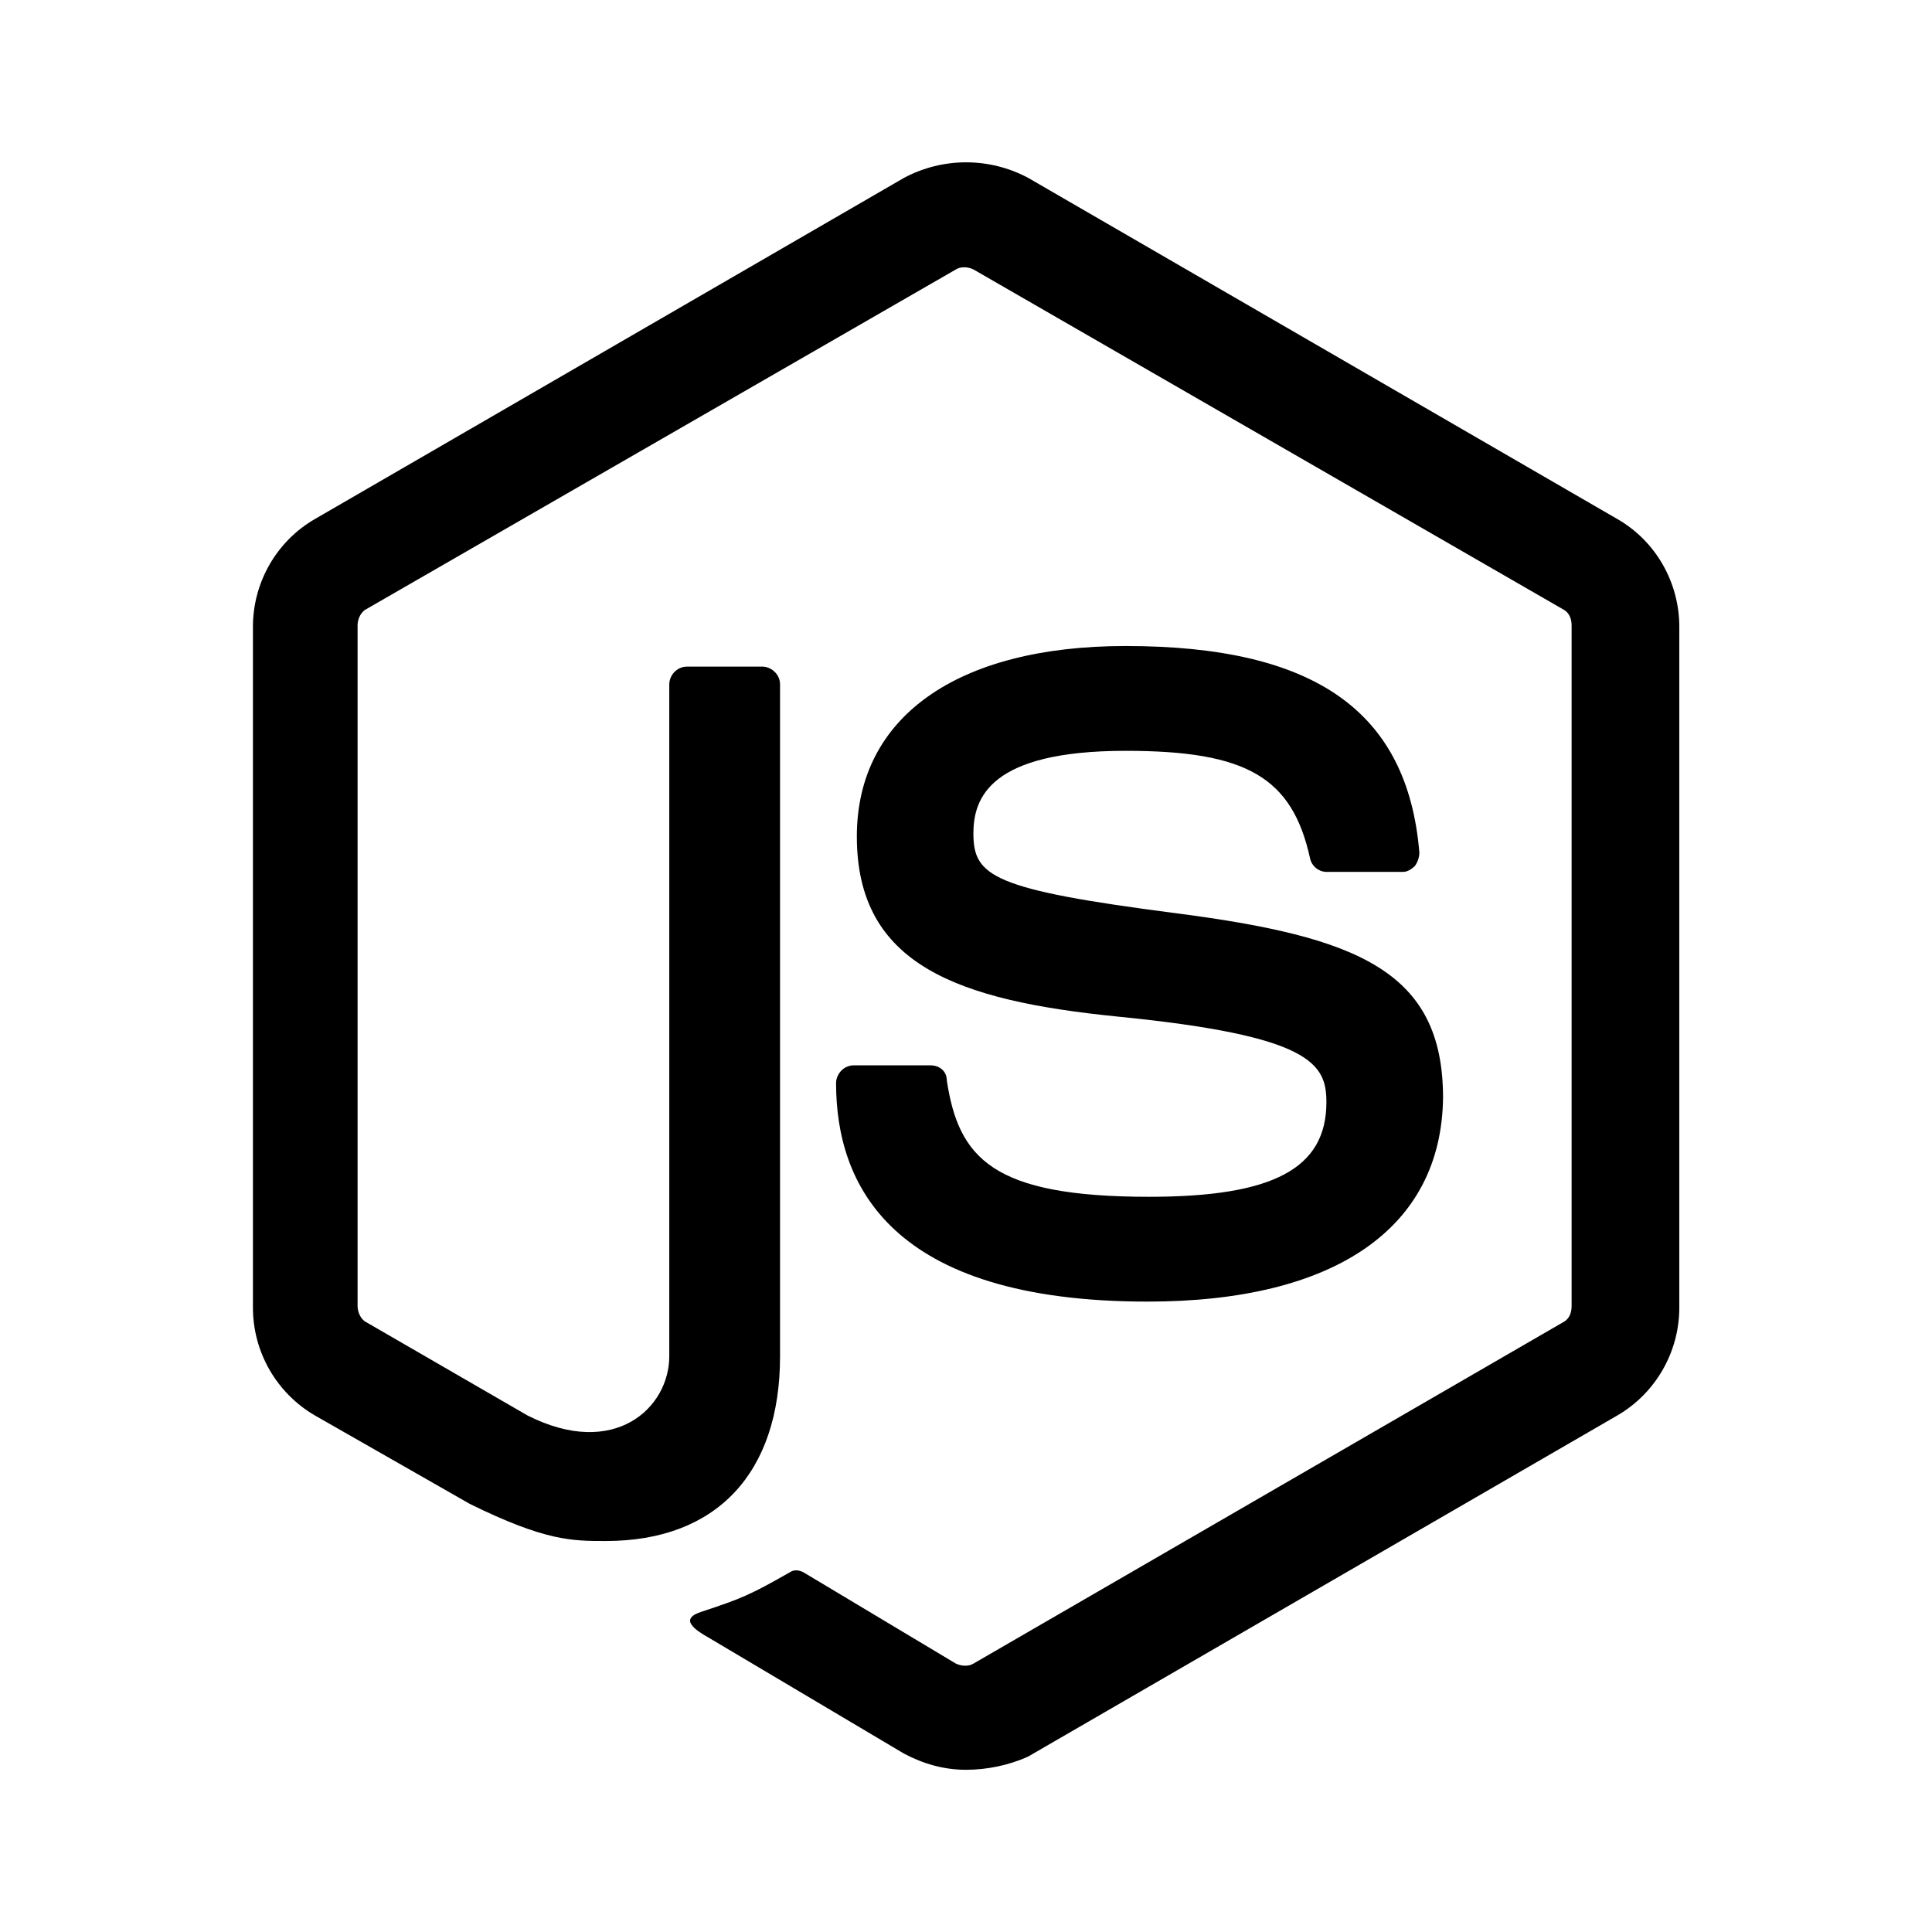
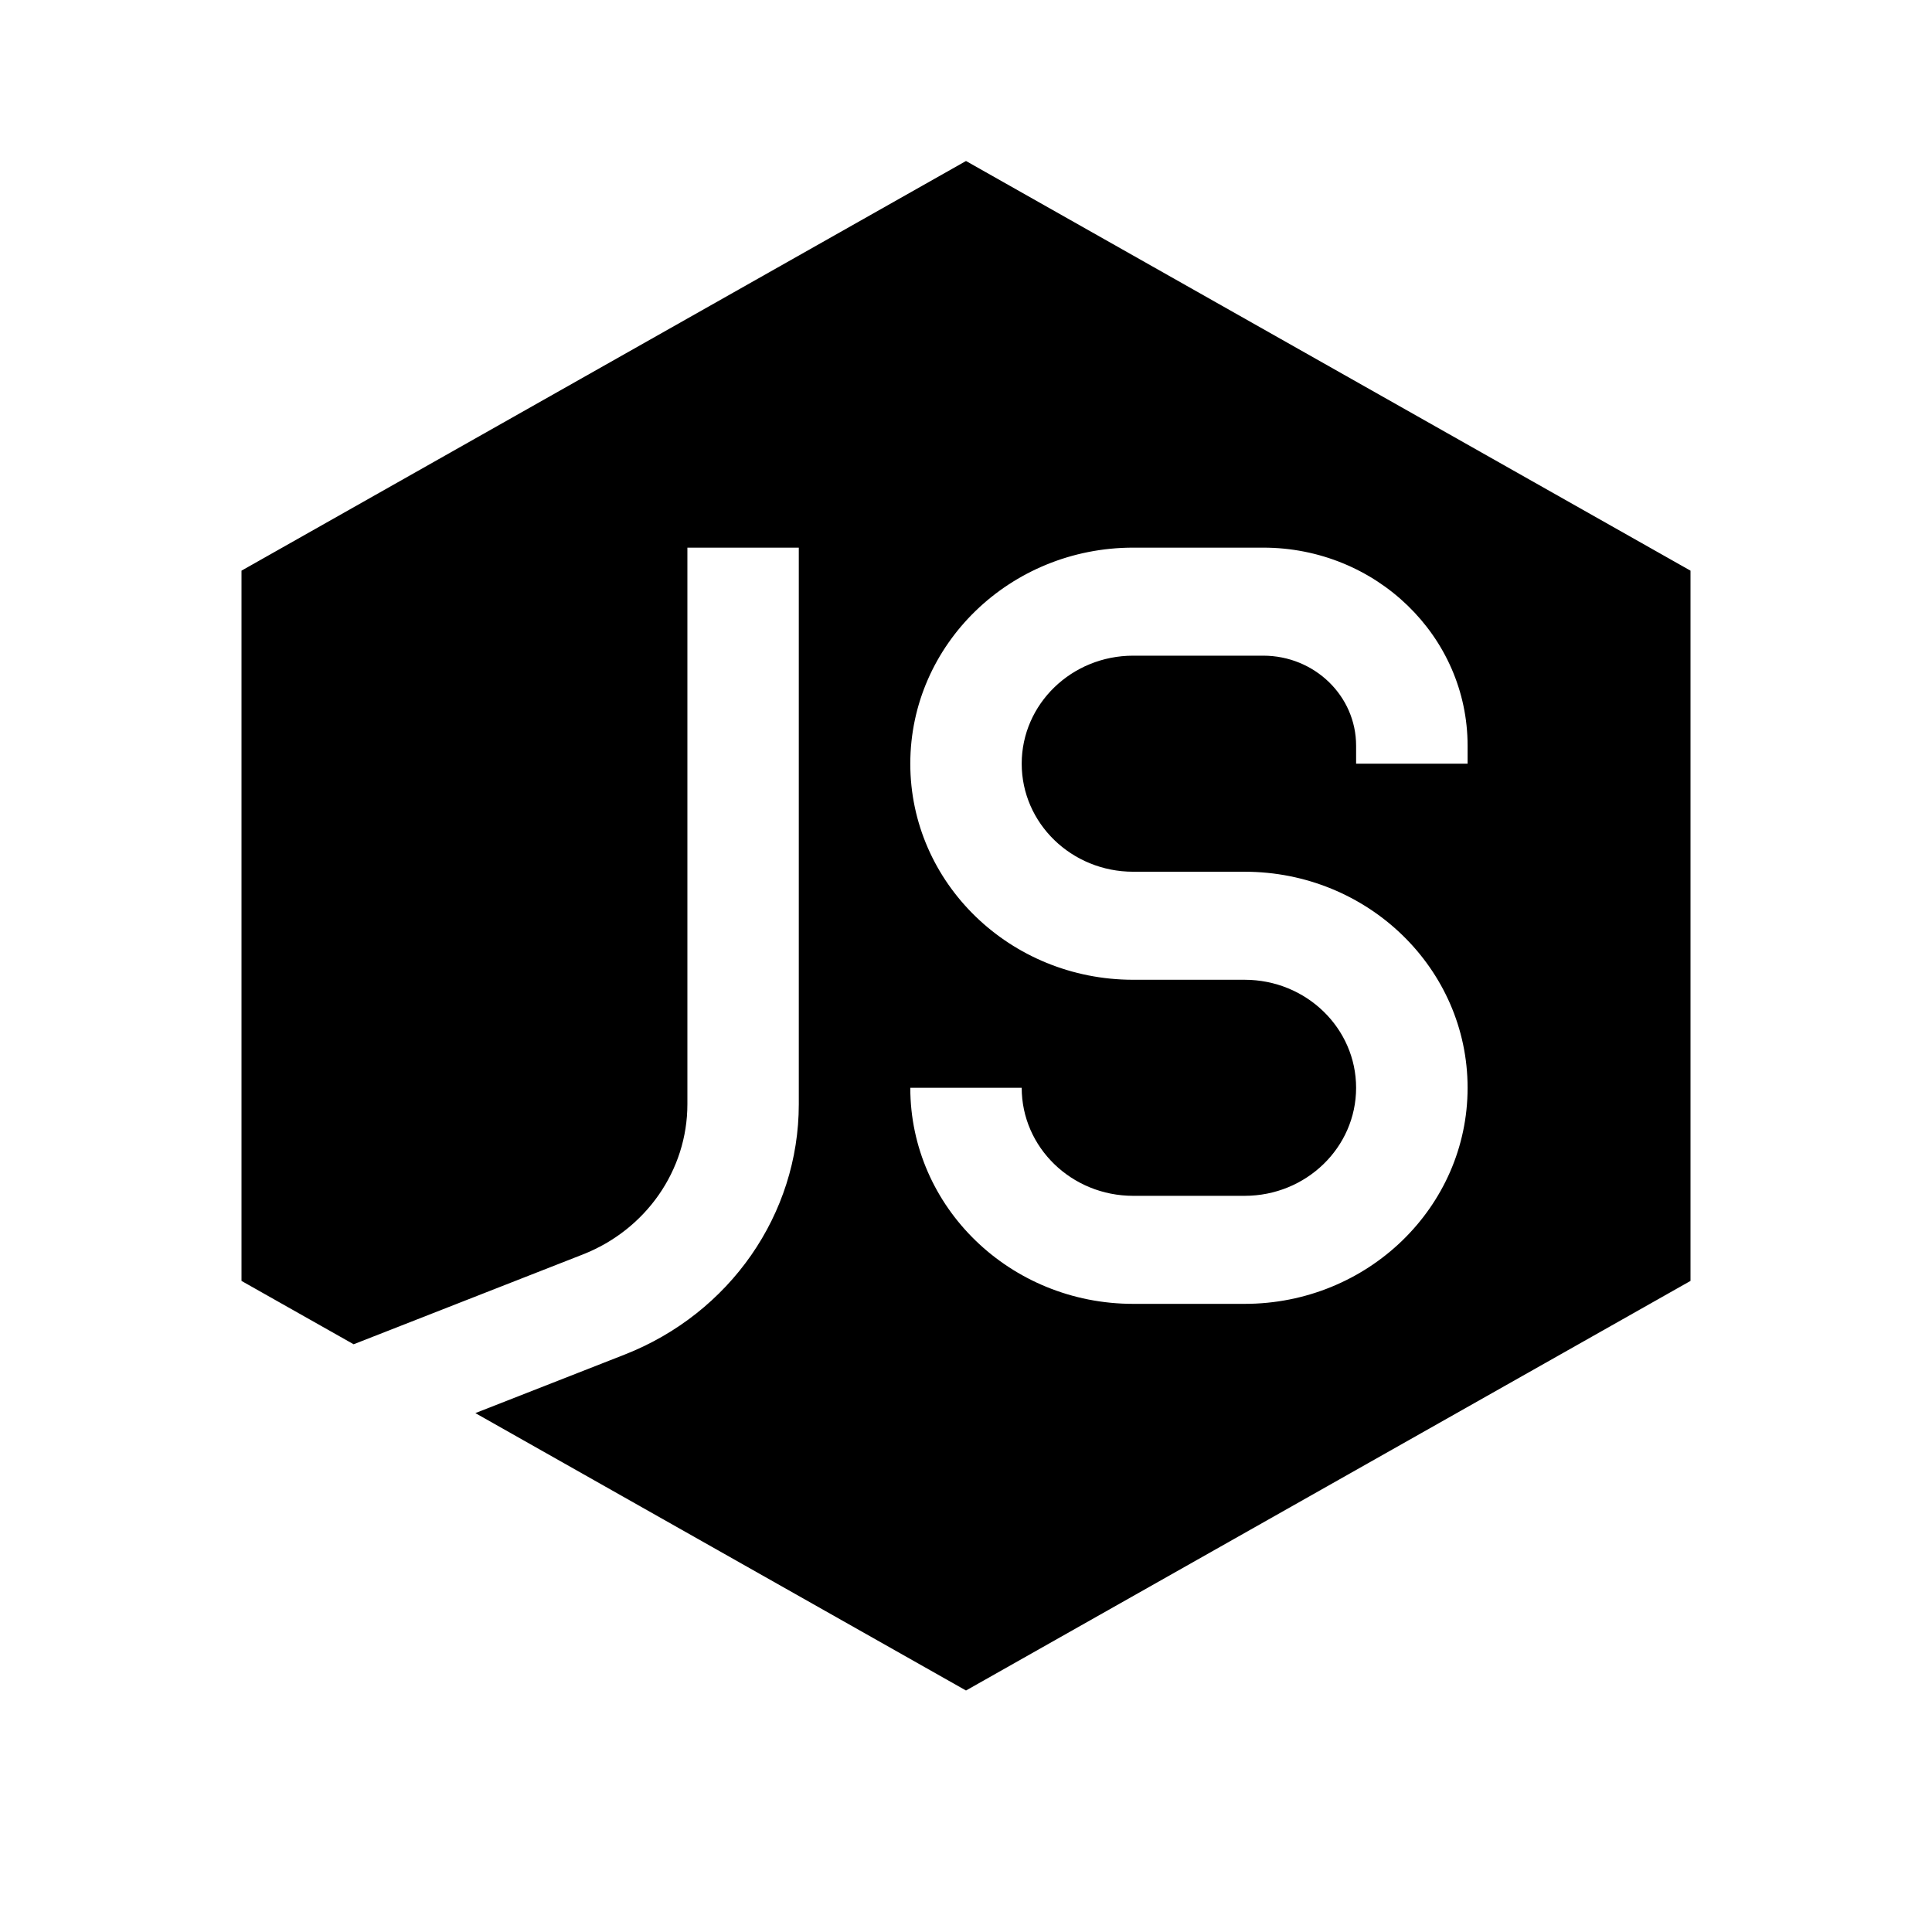
<svg xmlns="http://www.w3.org/2000/svg" fill="currentColor" viewBox="0 0 24 24">
-   <path d="M12 21.985c-.275 0-.532-.074-.772-.202l-2.439-1.448c-.365-.203-.182-.277-.072-.314.496-.165.588-.201 1.101-.493.056-.037.129-.02.185.017l1.87 1.12c.074.036.166.036.221 0l7.319-4.237c.074-.036.11-.11.11-.202V7.768c0-.091-.036-.165-.11-.201l-7.319-4.219c-.073-.037-.165-.037-.221 0L4.552 7.566c-.073.036-.11.129-.11.201v8.457c0 .073.037.166.11.202l2 1.157c1.082.548 1.762-.095 1.762-.735V8.502c0-.11.091-.221.22-.221h.936c.108 0 .22.092.22.221v8.347c0 1.449-.788 2.294-2.164 2.294-.422 0-.752 0-1.688-.46l-1.925-1.099a1.55 1.55 0 0 1-.771-1.34V7.786c0-.55.293-1.064.771-1.339l7.316-4.237a1.637 1.637 0 0 1 1.544 0l7.317 4.237c.479.274.771.789.771 1.339v8.458c0 .549-.293 1.063-.771 1.34l-7.317 4.236c-.241.11-.516.165-.773.165zm2.256-5.816c-3.21 0-3.87-1.468-3.87-2.714 0-.11.092-.221.22-.221h.954c.11 0 .201.073.201.184.147.971.568 1.449 2.514 1.449 1.54 0 2.202-.35 2.202-1.175 0-.477-.185-.825-2.587-1.063-1.999-.2-3.246-.643-3.246-2.238 0-1.485 1.247-2.366 3.339-2.366 2.347 0 3.503.809 3.649 2.568a.297.297 0 0 1-.056.165c-.037.036-.091.073-.146.073h-.953a.212.212 0 0 1-.202-.164c-.221-1.012-.789-1.34-2.292-1.34-1.689 0-1.891.587-1.891 1.027 0 .531.237.696 2.514.99 2.256.293 3.32.715 3.32 2.294-.02 1.615-1.339 2.531-3.67 2.531z" />
+   <path fill-rule="evenodd" clip-rule="evenodd" d="M21 7.089L12 2L3 7.089V15.912L4.393 16.699L7.241 15.583C8.025 15.275 8.539 14.537 8.539 13.717V6.803H9.923V13.717C9.923 15.084 9.067 16.314 7.76 16.827L5.905 17.554L12 21L21 15.912V7.089ZM11.308 9.487C11.308 8.005 12.547 6.803 14.077 6.803H15.692C17.094 6.803 18.231 7.904 18.231 9.263V9.487H16.846V9.263C16.846 8.646 16.33 8.145 15.692 8.145H14.077C13.312 8.145 12.692 8.746 12.692 9.487C12.692 10.228 13.312 10.829 14.077 10.829H15.461C16.991 10.829 18.231 12.031 18.231 13.513C18.231 14.995 16.991 16.197 15.461 16.197H14.077C12.547 16.197 11.308 14.995 11.308 13.513H12.692C12.692 14.254 13.312 14.855 14.077 14.855H15.461C16.226 14.855 16.846 14.254 16.846 13.513C16.846 12.772 16.226 12.171 15.461 12.171H14.077C12.547 12.171 11.308 10.969 11.308 9.487Z" />
</svg>
